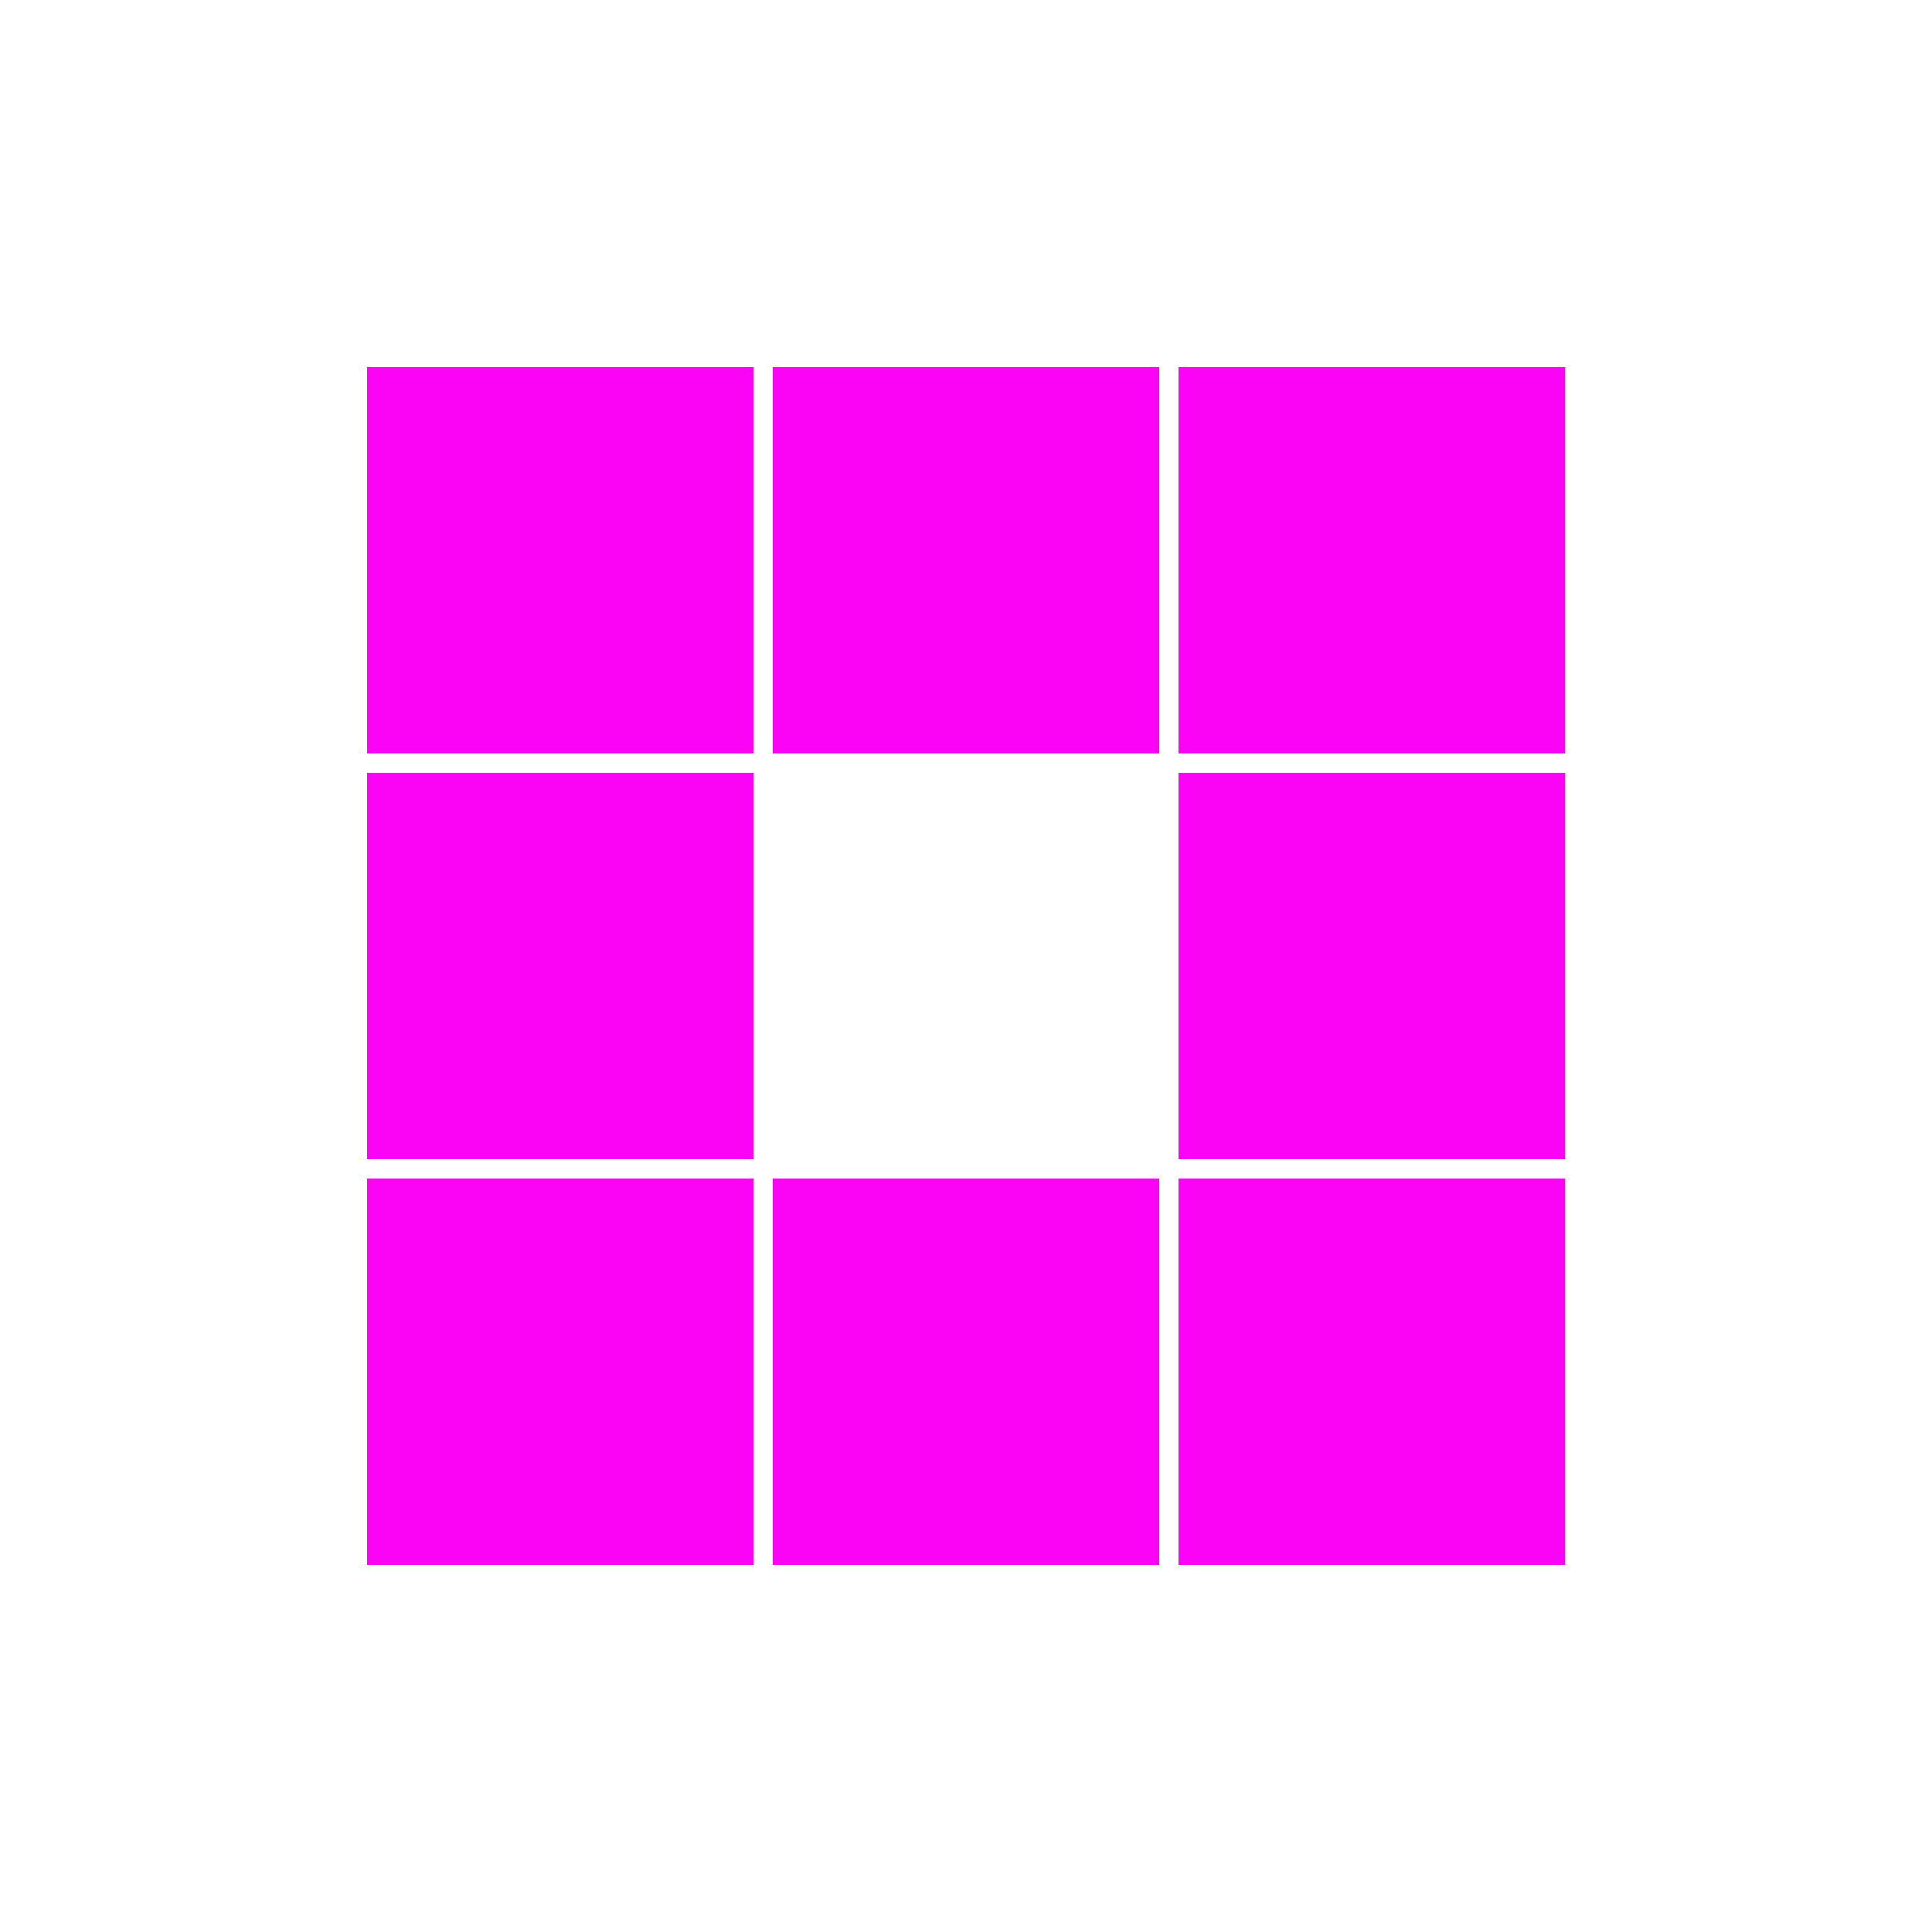
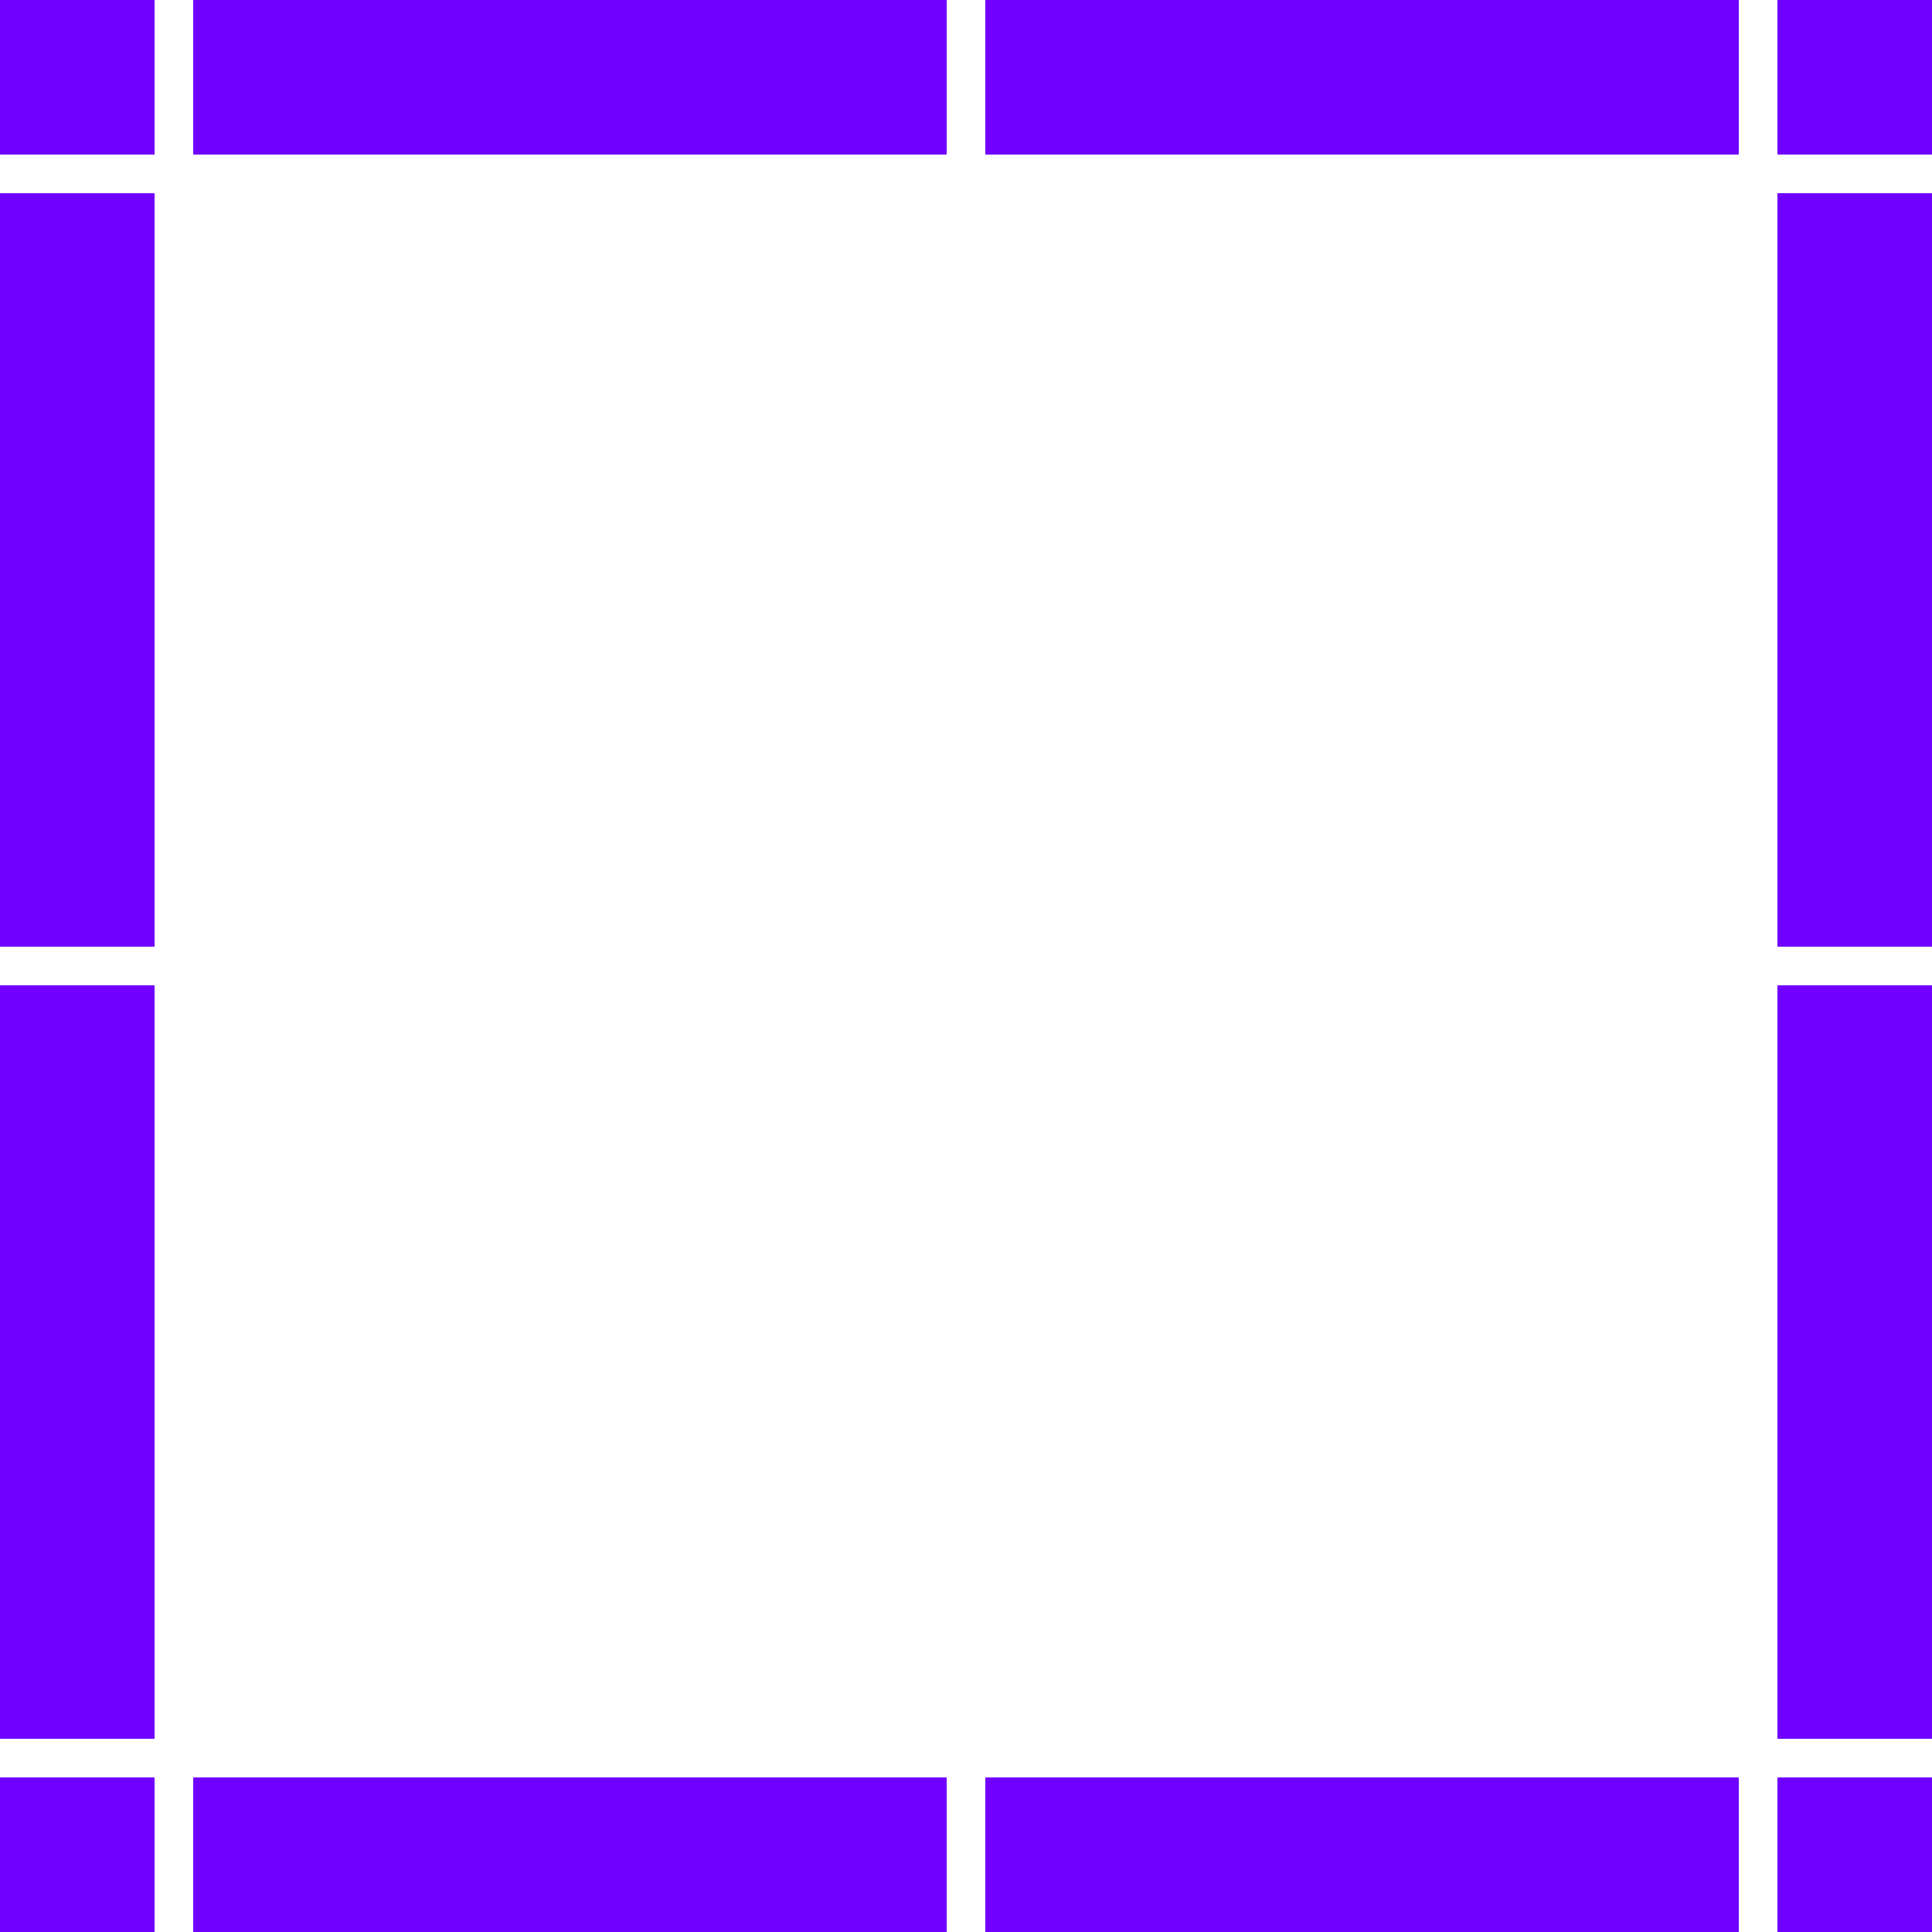
- <svg xmlns="http://www.w3.org/2000/svg" style="margin: auto; background: none; display: block; shape-rendering: auto;" width="200px" height="200px" viewBox="0 0 100 100" preserveAspectRatio="xMidYMid">
-   <rect x="19" y="19" width="20" height="20" fill="#fb03f5">
-     <animate attributeName="fill" values="#ffffff;#fb03f5;#fb03f5" keyTimes="0;0.125;1" dur="1s" repeatCount="indefinite" begin="0s" calcMode="discrete" />
+ <svg xmlns="http://www.w3.org/2000/svg" style="margin: auto; background: rgba(255, 255, 255, 0); display: block; shape-rendering: auto;" width="149px" height="149px" viewBox="0 0 100 100" preserveAspectRatio="xMidYMid">
+   <rect x="-31" y="-31" width="39" height="39" fill="#7000ff">
+     <animate attributeName="fill" values="#06fff0;#7000ff;#7000ff" keyTimes="0;0.083;1" dur="0.465s" repeatCount="indefinite" begin="0s" calcMode="discrete" />
  </rect>
-   <rect x="40" y="19" width="20" height="20" fill="#fb03f5">
-     <animate attributeName="fill" values="#ffffff;#fb03f5;#fb03f5" keyTimes="0;0.125;1" dur="1s" repeatCount="indefinite" begin="0.125s" calcMode="discrete" />
+   <rect x="10" y="-31" width="39" height="39" fill="#7000ff">
+     <animate attributeName="fill" values="#06fff0;#7000ff;#7000ff" keyTimes="0;0.083;1" dur="0.465s" repeatCount="indefinite" begin="0.039s" calcMode="discrete" />
  </rect>
-   <rect x="61" y="19" width="20" height="20" fill="#fb03f5">
-     <animate attributeName="fill" values="#ffffff;#fb03f5;#fb03f5" keyTimes="0;0.125;1" dur="1s" repeatCount="indefinite" begin="0.25s" calcMode="discrete" />
+   <rect x="51" y="-31" width="39" height="39" fill="#7000ff">
+     <animate attributeName="fill" values="#06fff0;#7000ff;#7000ff" keyTimes="0;0.083;1" dur="0.465s" repeatCount="indefinite" begin="0.078s" calcMode="discrete" />
  </rect>
-   <rect x="19" y="40" width="20" height="20" fill="#fb03f5">
-     <animate attributeName="fill" values="#ffffff;#fb03f5;#fb03f5" keyTimes="0;0.125;1" dur="1s" repeatCount="indefinite" begin="0.875s" calcMode="discrete" />
+   <rect x="92" y="-31" width="39" height="39" fill="#7000ff">
+     <animate attributeName="fill" values="#06fff0;#7000ff;#7000ff" keyTimes="0;0.083;1" dur="0.465s" repeatCount="indefinite" begin="0.116s" calcMode="discrete" />
  </rect>
-   <rect x="61" y="40" width="20" height="20" fill="#fb03f5">
-     <animate attributeName="fill" values="#ffffff;#fb03f5;#fb03f5" keyTimes="0;0.125;1" dur="1s" repeatCount="indefinite" begin="0.375s" calcMode="discrete" />
+   <rect x="-31" y="10" width="39" height="39" fill="#7000ff">
+     <animate attributeName="fill" values="#06fff0;#7000ff;#7000ff" keyTimes="0;0.083;1" dur="0.465s" repeatCount="indefinite" begin="0.426s" calcMode="discrete" />
  </rect>
-   <rect x="19" y="61" width="20" height="20" fill="#fb03f5">
-     <animate attributeName="fill" values="#ffffff;#fb03f5;#fb03f5" keyTimes="0;0.125;1" dur="1s" repeatCount="indefinite" begin="0.75s" calcMode="discrete" />
+   <rect x="92" y="10" width="39" height="39" fill="#7000ff">
+     <animate attributeName="fill" values="#06fff0;#7000ff;#7000ff" keyTimes="0;0.083;1" dur="0.465s" repeatCount="indefinite" begin="0.155s" calcMode="discrete" />
  </rect>
-   <rect x="40" y="61" width="20" height="20" fill="#fb03f5">
-     <animate attributeName="fill" values="#ffffff;#fb03f5;#fb03f5" keyTimes="0;0.125;1" dur="1s" repeatCount="indefinite" begin="0.625s" calcMode="discrete" />
+   <rect x="-31" y="51" width="39" height="39" fill="#7000ff">
+     <animate attributeName="fill" values="#06fff0;#7000ff;#7000ff" keyTimes="0;0.083;1" dur="0.465s" repeatCount="indefinite" begin="0.388s" calcMode="discrete" />
  </rect>
-   <rect x="61" y="61" width="20" height="20" fill="#fb03f5">
-     <animate attributeName="fill" values="#ffffff;#fb03f5;#fb03f5" keyTimes="0;0.125;1" dur="1s" repeatCount="indefinite" begin="0.5s" calcMode="discrete" />
+   <rect x="92" y="51" width="39" height="39" fill="#7000ff">
+     <animate attributeName="fill" values="#06fff0;#7000ff;#7000ff" keyTimes="0;0.083;1" dur="0.465s" repeatCount="indefinite" begin="0.194s" calcMode="discrete" />
+   </rect>
+   <rect x="-31" y="92" width="39" height="39" fill="#7000ff">
+     <animate attributeName="fill" values="#06fff0;#7000ff;#7000ff" keyTimes="0;0.083;1" dur="0.465s" repeatCount="indefinite" begin="0.349s" calcMode="discrete" />
+   </rect>
+   <rect x="10" y="92" width="39" height="39" fill="#7000ff">
+     <animate attributeName="fill" values="#06fff0;#7000ff;#7000ff" keyTimes="0;0.083;1" dur="0.465s" repeatCount="indefinite" begin="0.31s" calcMode="discrete" />
+   </rect>
+   <rect x="51" y="92" width="39" height="39" fill="#7000ff">
+     <animate attributeName="fill" values="#06fff0;#7000ff;#7000ff" keyTimes="0;0.083;1" dur="0.465s" repeatCount="indefinite" begin="0.271s" calcMode="discrete" />
+   </rect>
+   <rect x="92" y="92" width="39" height="39" fill="#7000ff">
+     <animate attributeName="fill" values="#06fff0;#7000ff;#7000ff" keyTimes="0;0.083;1" dur="0.465s" repeatCount="indefinite" begin="0.233s" calcMode="discrete" />
  </rect>
</svg>
